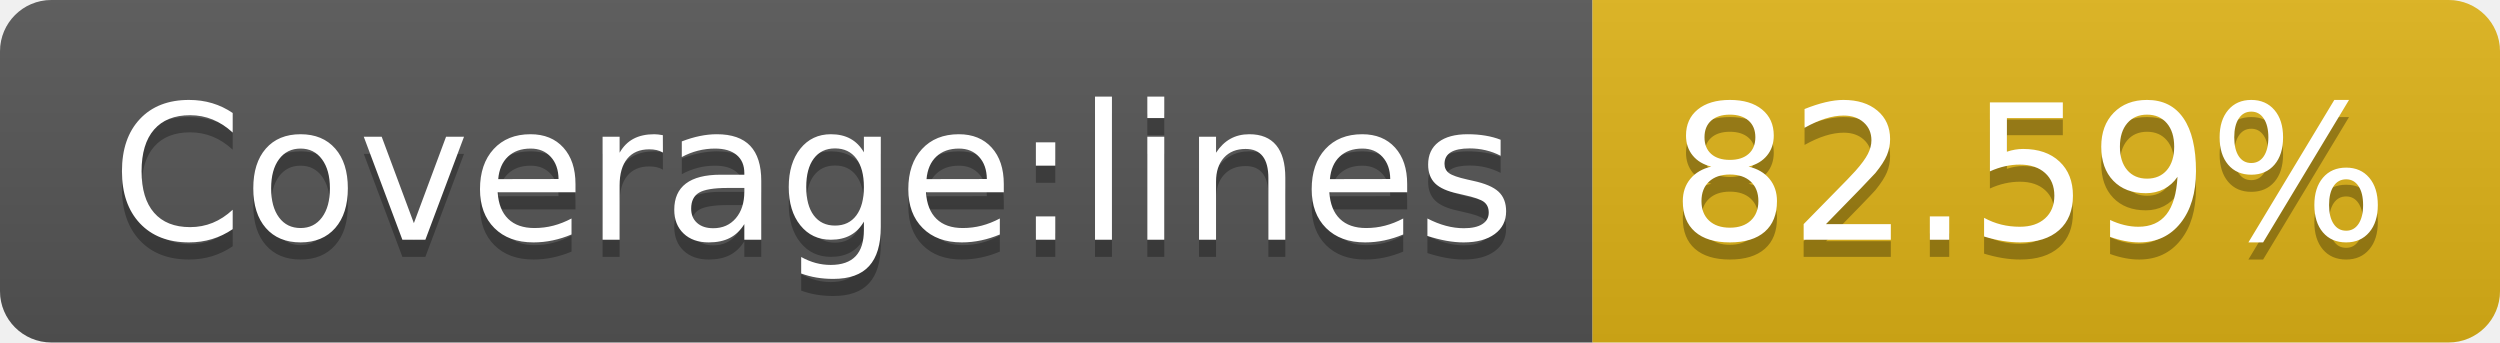
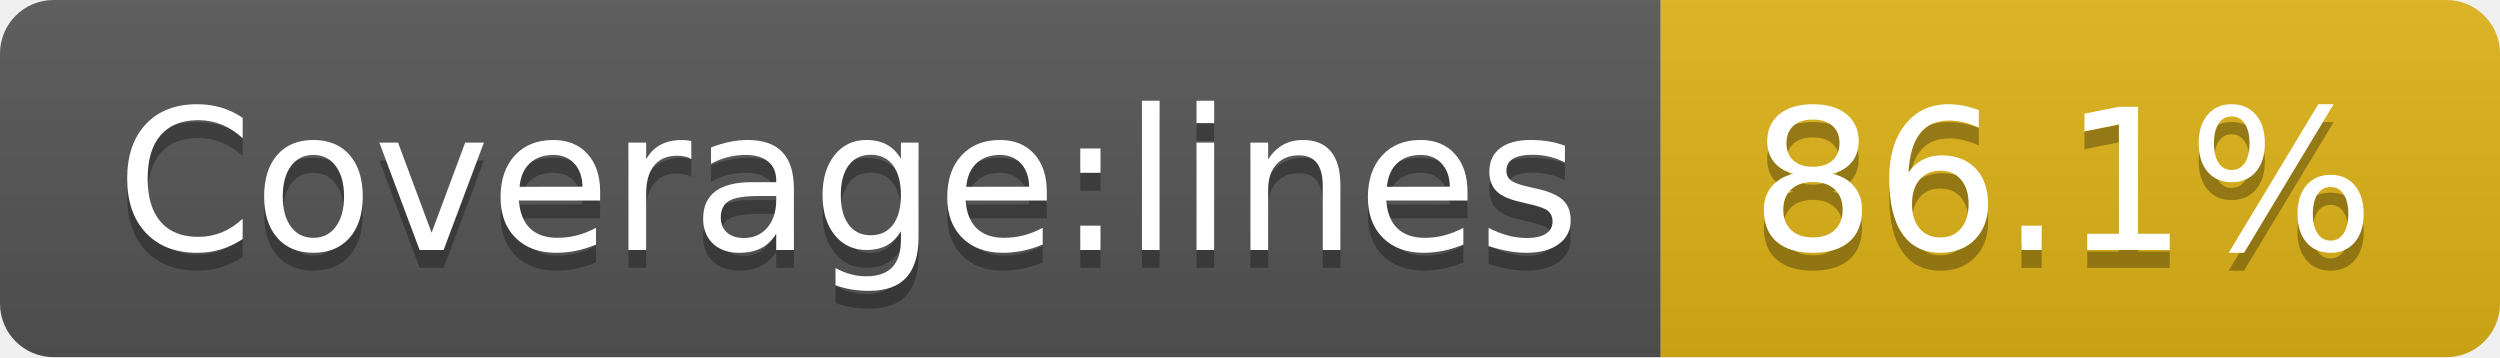
- <svg xmlns="http://www.w3.org/2000/svg" width="146" height="20">
+ <svg xmlns="http://www.w3.org/2000/svg" width="140" height="20">
  <linearGradient id="b" x2="0" y2="100%">
    <stop offset="0" stop-color="#bbb" stop-opacity=".1" />
    <stop offset="1" stop-opacity=".1" />
  </linearGradient>
  <clipPath id="a">
-     <rect width="146" height="20" rx="3" fill="#fff" />
+     <rect width="140" height="20" rx="3" fill="#fff" />
  </clipPath>
  <g clip-path="url(#a)">
    <path fill="#555" d="M0 0h93v20H0z" />
-     <path fill="#dfb317" d="M93 0h53v20H93z" />
-     <path fill="url(#b)" d="M0 0h146v20H0z" />
+     <path fill="#dfb317" d="M93 0h47v20H93z" />
+     <path fill="url(#b)" d="M0 0h140v20H0z" />
  </g>
  <g fill="#fff" text-anchor="middle" font-family="DejaVu Sans,Verdana,Geneva,sans-serif" font-size="110">
    <text x="475" y="150" fill="#010101" fill-opacity=".3" transform="scale(.1)" textLength="830">Coverage:lines</text>
    <text x="475" y="140" transform="scale(.1)" textLength="830">Coverage:lines</text>
-     <text x="1185" y="150" fill="#010101" fill-opacity=".3" transform="scale(.1)" textLength="430">82.59%</text>
-     <text x="1185" y="140" transform="scale(.1)" textLength="430">82.59%</text>
+     <text x="1155" y="150" fill="#010101" fill-opacity=".3" transform="scale(.1)" textLength="370">86.1%</text>
+     <text x="1155" y="140" transform="scale(.1)" textLength="370">86.1%</text>
  </g>
</svg>
